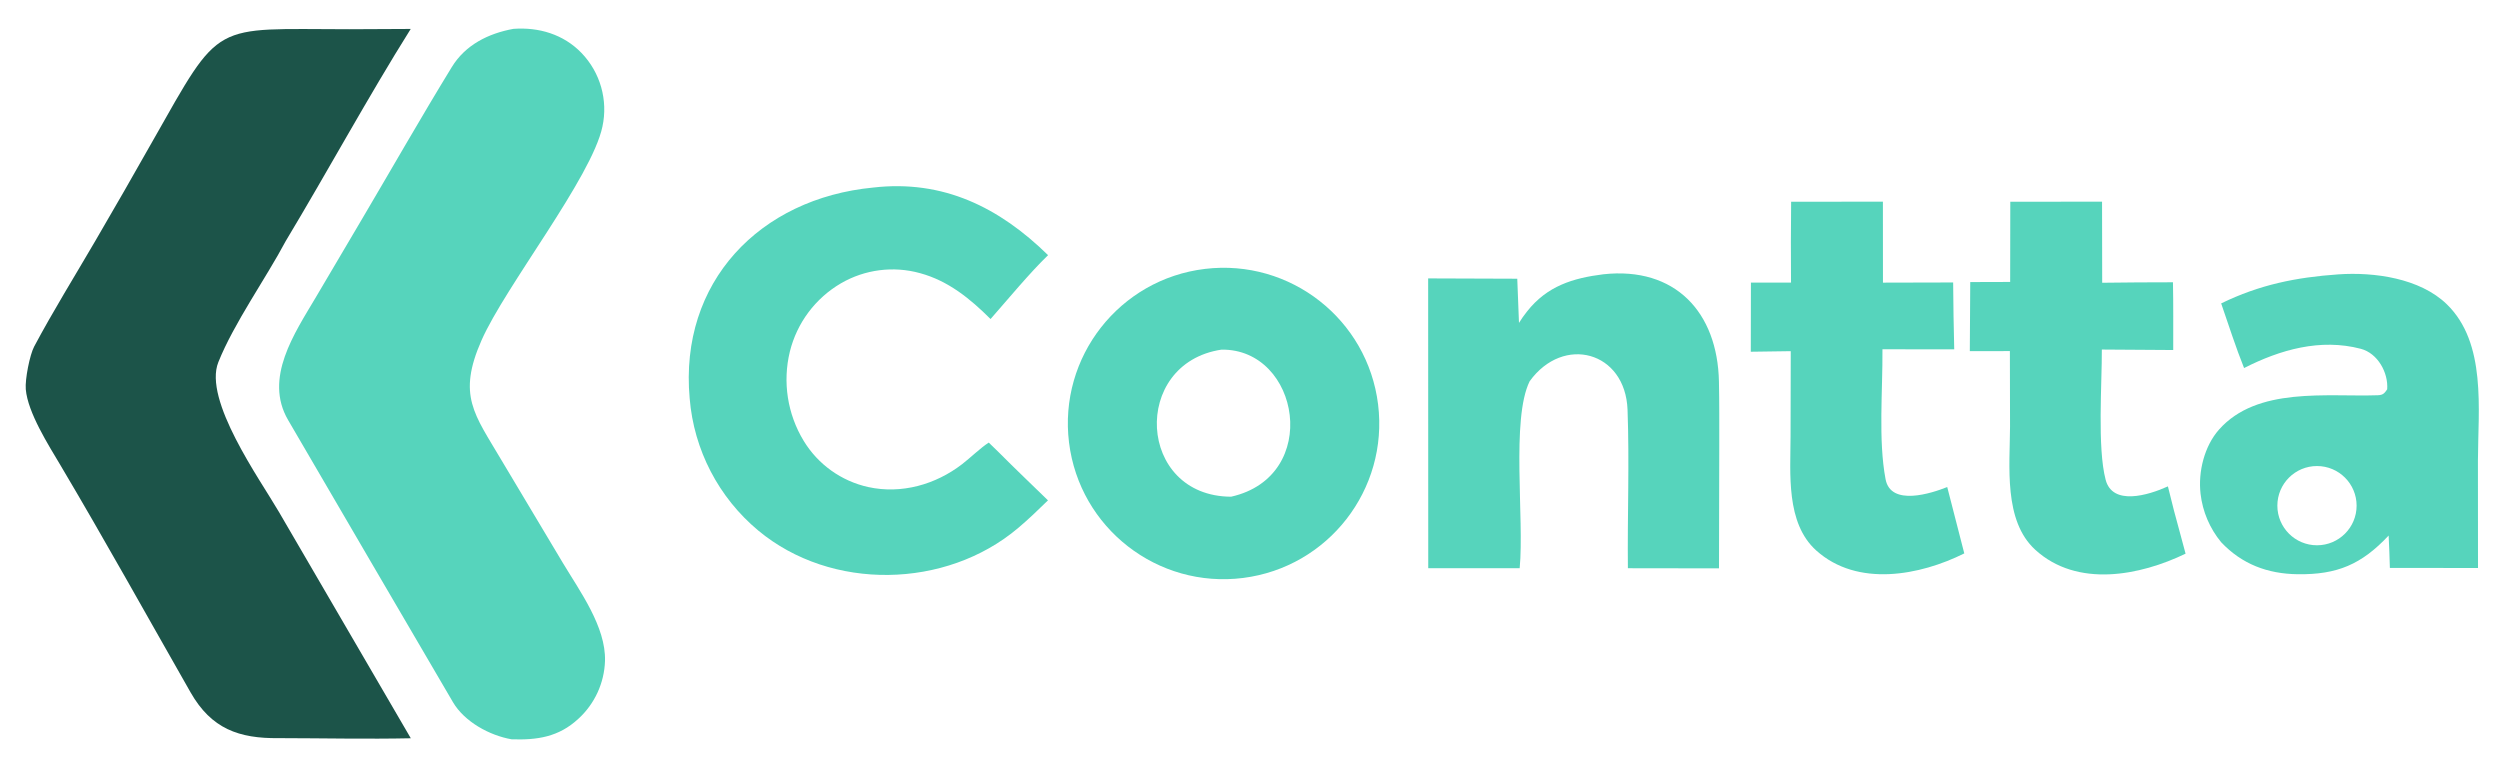
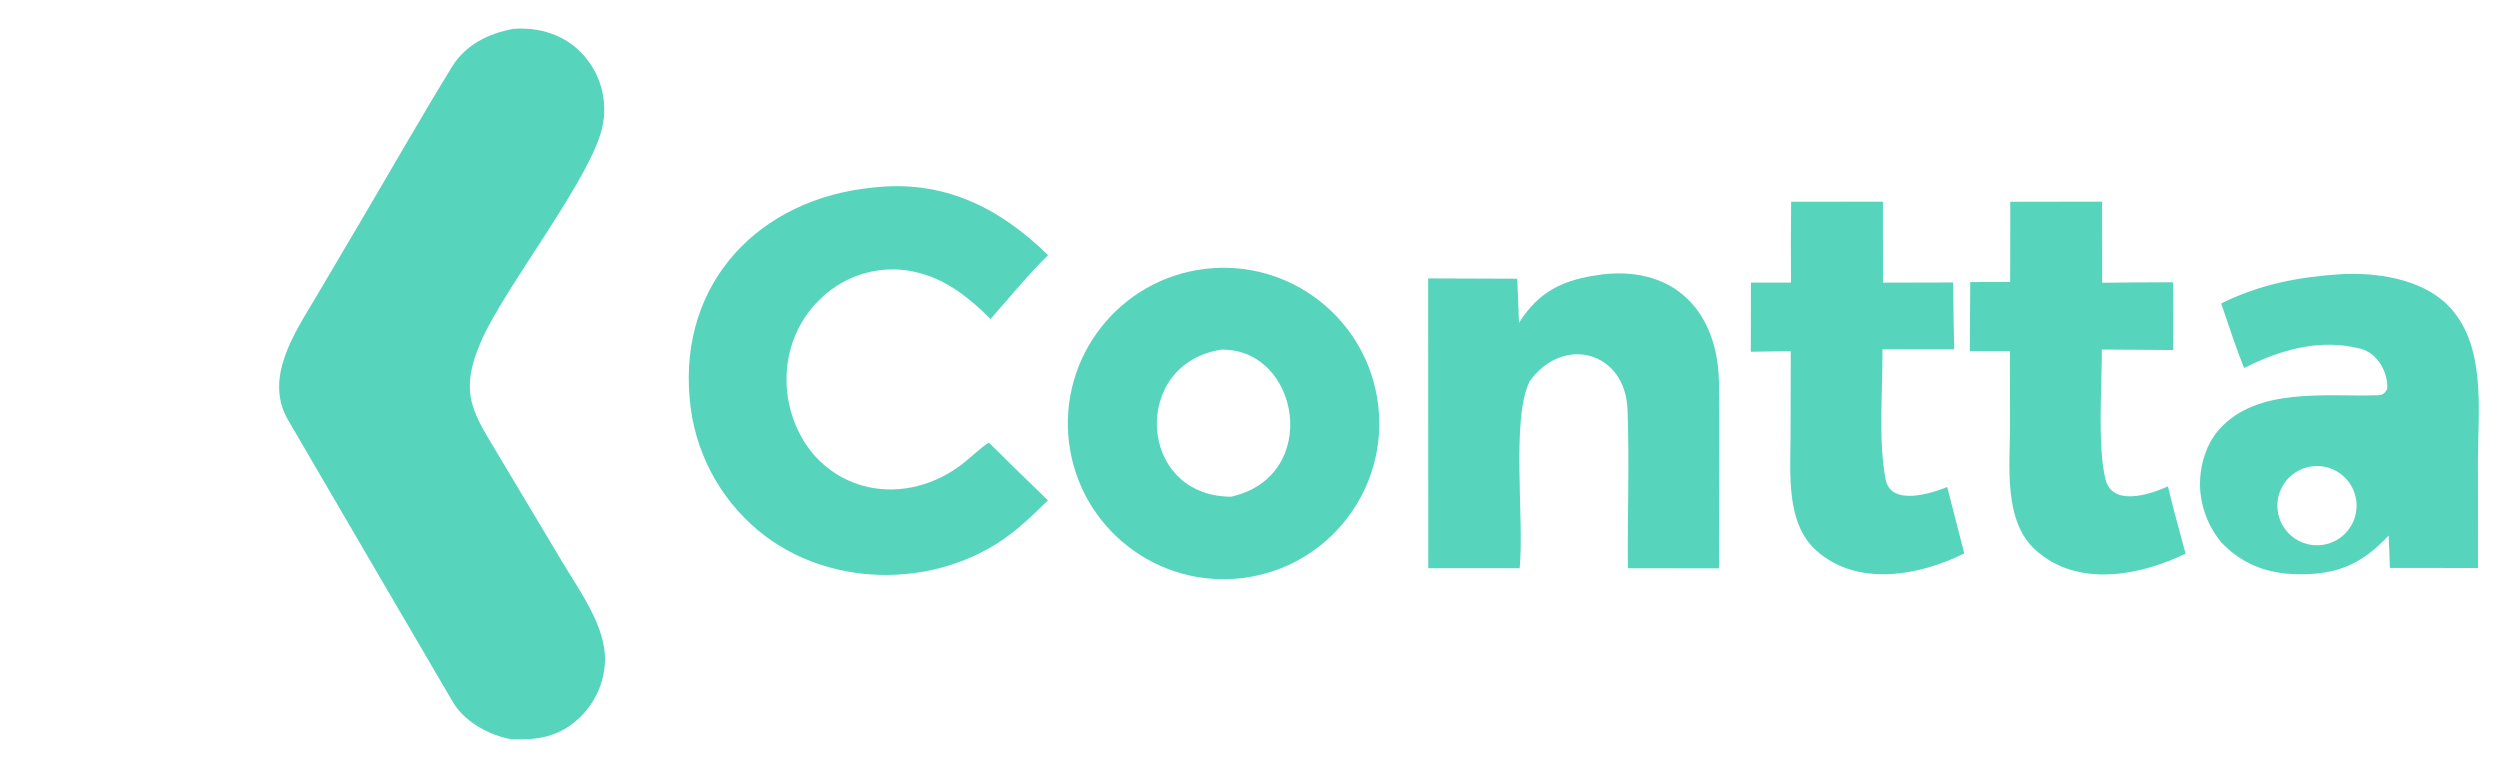
<svg xmlns="http://www.w3.org/2000/svg" version="1.1" style="display:block" viewBox="360 820 1325 410">
-   <path fill="#1C5449" d="M 545.041 835.495 L 577.682 835.338 C 554.957 871.569 533.664 910.792 511.455 947.731 C 500.846 967.693 484.008 991.227 475.717 1011.96 C 467.682 1032.05 497.61 1073.82 507.716 1091.13 L 577.725 1211.28 C 555.11 1211.77 530.516 1211.25 507.75 1211.21 C 486.679 1211.47 472.03 1206.27 461.029 1187.01 C 438.054 1146.72 415.649 1106.38 391.974 1066.45 C 385.789 1056.02 374.718 1038.7 373.666 1026.34 C 373.211 1020.99 375.797 1008.01 378.109 1003.67 C 388.107 984.897 399.83 966.011 410.539 947.64 C 420.818 930.04 430.967 912.365 440.985 894.616 C 477.531 830.24 471.68 835.45 545.041 835.495 z" />
  <path fill="#56D4BC" d="M 632.098 835.296 C 645.565 834.308 658.659 838.171 668.206 848.075 C 678.175 858.437 682.328 873.083 679.282 887.135 C 673.603 914.022 627.847 971.71 615.212 1000.36 C 602.275 1029.7 611.458 1039.56 625.632 1063.64 L 658.269 1118.27 C 667.327 1133.38 681.168 1152.21 680.652 1170.27 C 680.283 1181.99 675.185 1193.07 666.519 1200.97 C 656.061 1210.67 644.621 1212.28 631.146 1211.83 C 619.476 1209.81 606.155 1202.55 600.045 1192.11 C 570.93 1142.35 541.68 1092.4 512.675 1042.59 C 499.761 1020.41 516.091 996.67 527.482 977.41 L 551.836 936.152 C 567.59 909.462 583.264 881.978 599.44 855.565 C 606.634 843.816 618.73 837.746 632.098 835.296 z" />
  <path fill="#56D4BC" d="M 822.796 919.404 C 859.92 915.115 889.692 929.973 915.479 955.235 C 906.105 964.247 893.816 979.035 884.991 989.088 C 874.232 978.342 862.561 968.817 847.603 964.767 C 833.485 960.854 818.385 962.793 805.713 970.146 C 792.166 978.053 782.396 991.105 778.626 1006.33 C 774.707 1022.45 777.338 1039.46 785.941 1053.63 C 793.53 1066.13 805.894 1074.98 820.167 1078.14 C 837.769 1081.99 855.869 1076.83 869.933 1066 C 874.229 1062.69 879.836 1057.24 884.041 1054.57 L 889.335 1059.71 C 897.787 1068.22 906.814 1076.79 915.427 1085.19 C 910.225 1090.28 905.08 1095.24 899.512 1099.93 C 861.312 1132.13 800.621 1133.4 761.883 1101.19 C 740.86 1083.67 727.759 1058.45 725.528 1031.18 C 719.937 969.425 762.721 925.159 822.796 919.404 z" />
  <path fill="#56D4BC" fill-rule="evenodd" d="M 998.663 962.514 C 1043.81 957.102 1084.83 989.23 1090.39 1034.36 C 1095.95 1079.49 1063.95 1120.61 1018.84 1126.32 C 973.524 1132.05 932.169 1099.88 926.584 1054.54 C 920.998 1009.2 953.307 967.951 998.663 962.514 z M 1007.37 1005.31 C 1048.94 1004.71 1060.58 1072.42 1012.5 1083.25 C 962.636 1083.1 959.242 1012.56 1007.37 1005.31 z" />
  <path fill="#56D4BC" d="M 1209.77 965.37 C 1247.8 961.219 1270.3 985.425 1271.04 1022.26 C 1271.27 1033.7 1271.22 1045.17 1271.21 1056.63 L 1271.07 1121.23 L 1222.78 1121.16 C 1222.5 1093.2 1223.62 1065.12 1222.6 1037.19 C 1221.47 1006.17 1188.57 997.326 1170.72 1022.06 C 1160.82 1042.11 1167.93 1094.88 1165.43 1121.14 L 1116.97 1121.14 L 1116.92 967.553 L 1164.15 967.72 L 1165.06 991.141 C 1166.36 989.037 1167.78 987.014 1169.33 985.085 C 1179.96 971.572 1193.68 967.374 1209.77 965.37 z" />
  <path fill="#56D4BC" d="M 1425.46 926.93 L 1474.09 926.878 L 1474.16 969.86 C 1486.66 969.692 1499.17 969.609 1511.67 969.609 C 1511.92 981.371 1511.78 993.701 1511.81 1005.51 L 1473.97 1005.26 C 1474.07 1023.05 1471.52 1057.31 1475.99 1074.28 C 1479.62 1088.1 1498.35 1082.62 1508.99 1077.78 C 1511.04 1086.3 1513.25 1094.79 1515.61 1103.23 L 1518.35 1113.44 C 1494.25 1125.09 1460.92 1131.69 1438.69 1111.38 C 1421.8 1095.97 1425.24 1067.03 1425.32 1045.99 L 1425.24 1006.08 L 1404 1006.1 L 1404.23 969.493 L 1425.39 969.431 L 1425.46 926.93 z" />
  <path fill="#56D4BC" d="M 1309.3 926.919 L 1357.94 926.887 L 1357.97 969.8 L 1395.17 969.709 C 1395.25 981.525 1395.44 993.341 1395.74 1005.15 L 1357.7 1005.12 C 1357.88 1026.85 1355.43 1053.26 1359.35 1073.98 C 1362.1 1088.54 1383.79 1081.43 1392.03 1078.13 L 1399.14 1105.79 L 1401.07 1113.3 C 1377.71 1124.99 1344.44 1131.41 1322.6 1111.75 C 1306.38 1097.16 1308.97 1070.87 1309 1051.12 C 1309.02 1036.38 1309.1 1021.12 1309.1 1006.12 L 1287.92 1006.42 L 1287.99 969.76 L 1309.24 969.791 C 1309.13 955.501 1309.15 941.209 1309.3 926.919 z" />
  <path fill="#56D4BC" fill-rule="evenodd" d="M 1599.27 965.417 C 1618.31 964.102 1642.58 967.416 1656.84 981.288 C 1677.97 1001.85 1673.37 1036.96 1673.3 1064.09 L 1673.34 1121.03 L 1626.63 1121.01 C 1626.53 1115.38 1626.21 1109.49 1625.98 1103.84 C 1611.65 1119.08 1598.83 1124.65 1577.64 1124.34 C 1561.88 1124.11 1548.29 1119.09 1537.22 1107.38 C 1531.17 1100.05 1527.37 1091.12 1526.29 1081.67 C 1524.94 1069.95 1528.35 1056.42 1536.06 1047.7 C 1556.3 1024.84 1593.08 1030.41 1620.28 1029.48 C 1623.09 1029.38 1623.84 1028.34 1625.21 1026.33 C 1625.87 1017.54 1620.23 1007.23 1611.21 1004.86 C 1589.81 999.246 1568.51 1005.31 1549.36 1015.06 C 1545.1 1004.48 1541 991.753 1537.22 980.808 C 1557.57 970.881 1576.93 966.987 1599.27 965.417 z M 1567 1088 A 21 21 0 1 0 1609 1088 A 21 21 0 1 0 1567 1088 z" />
</svg>
